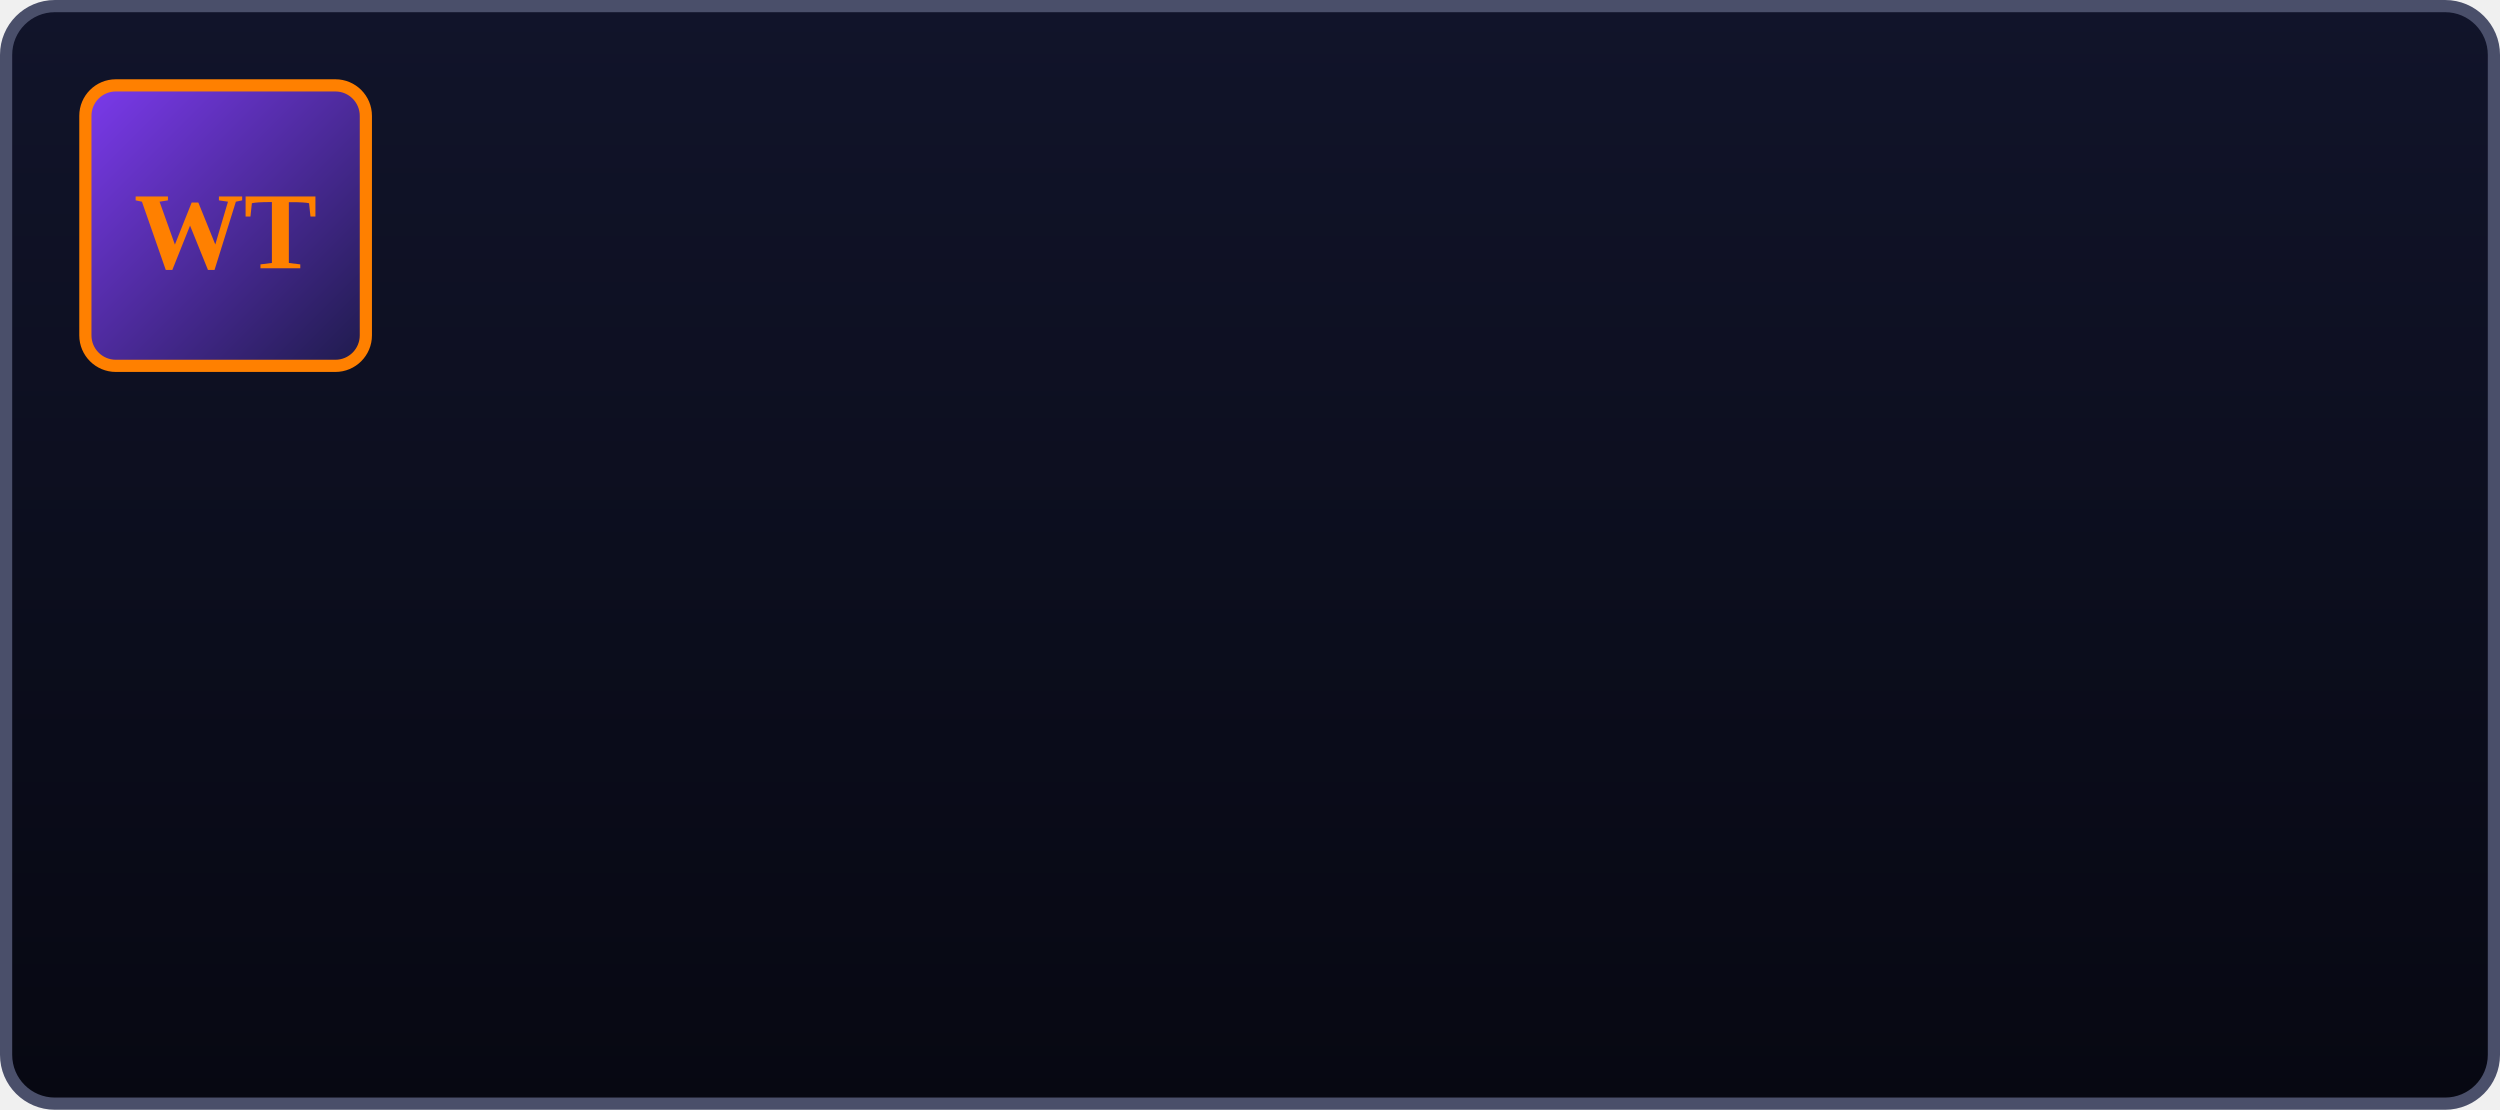
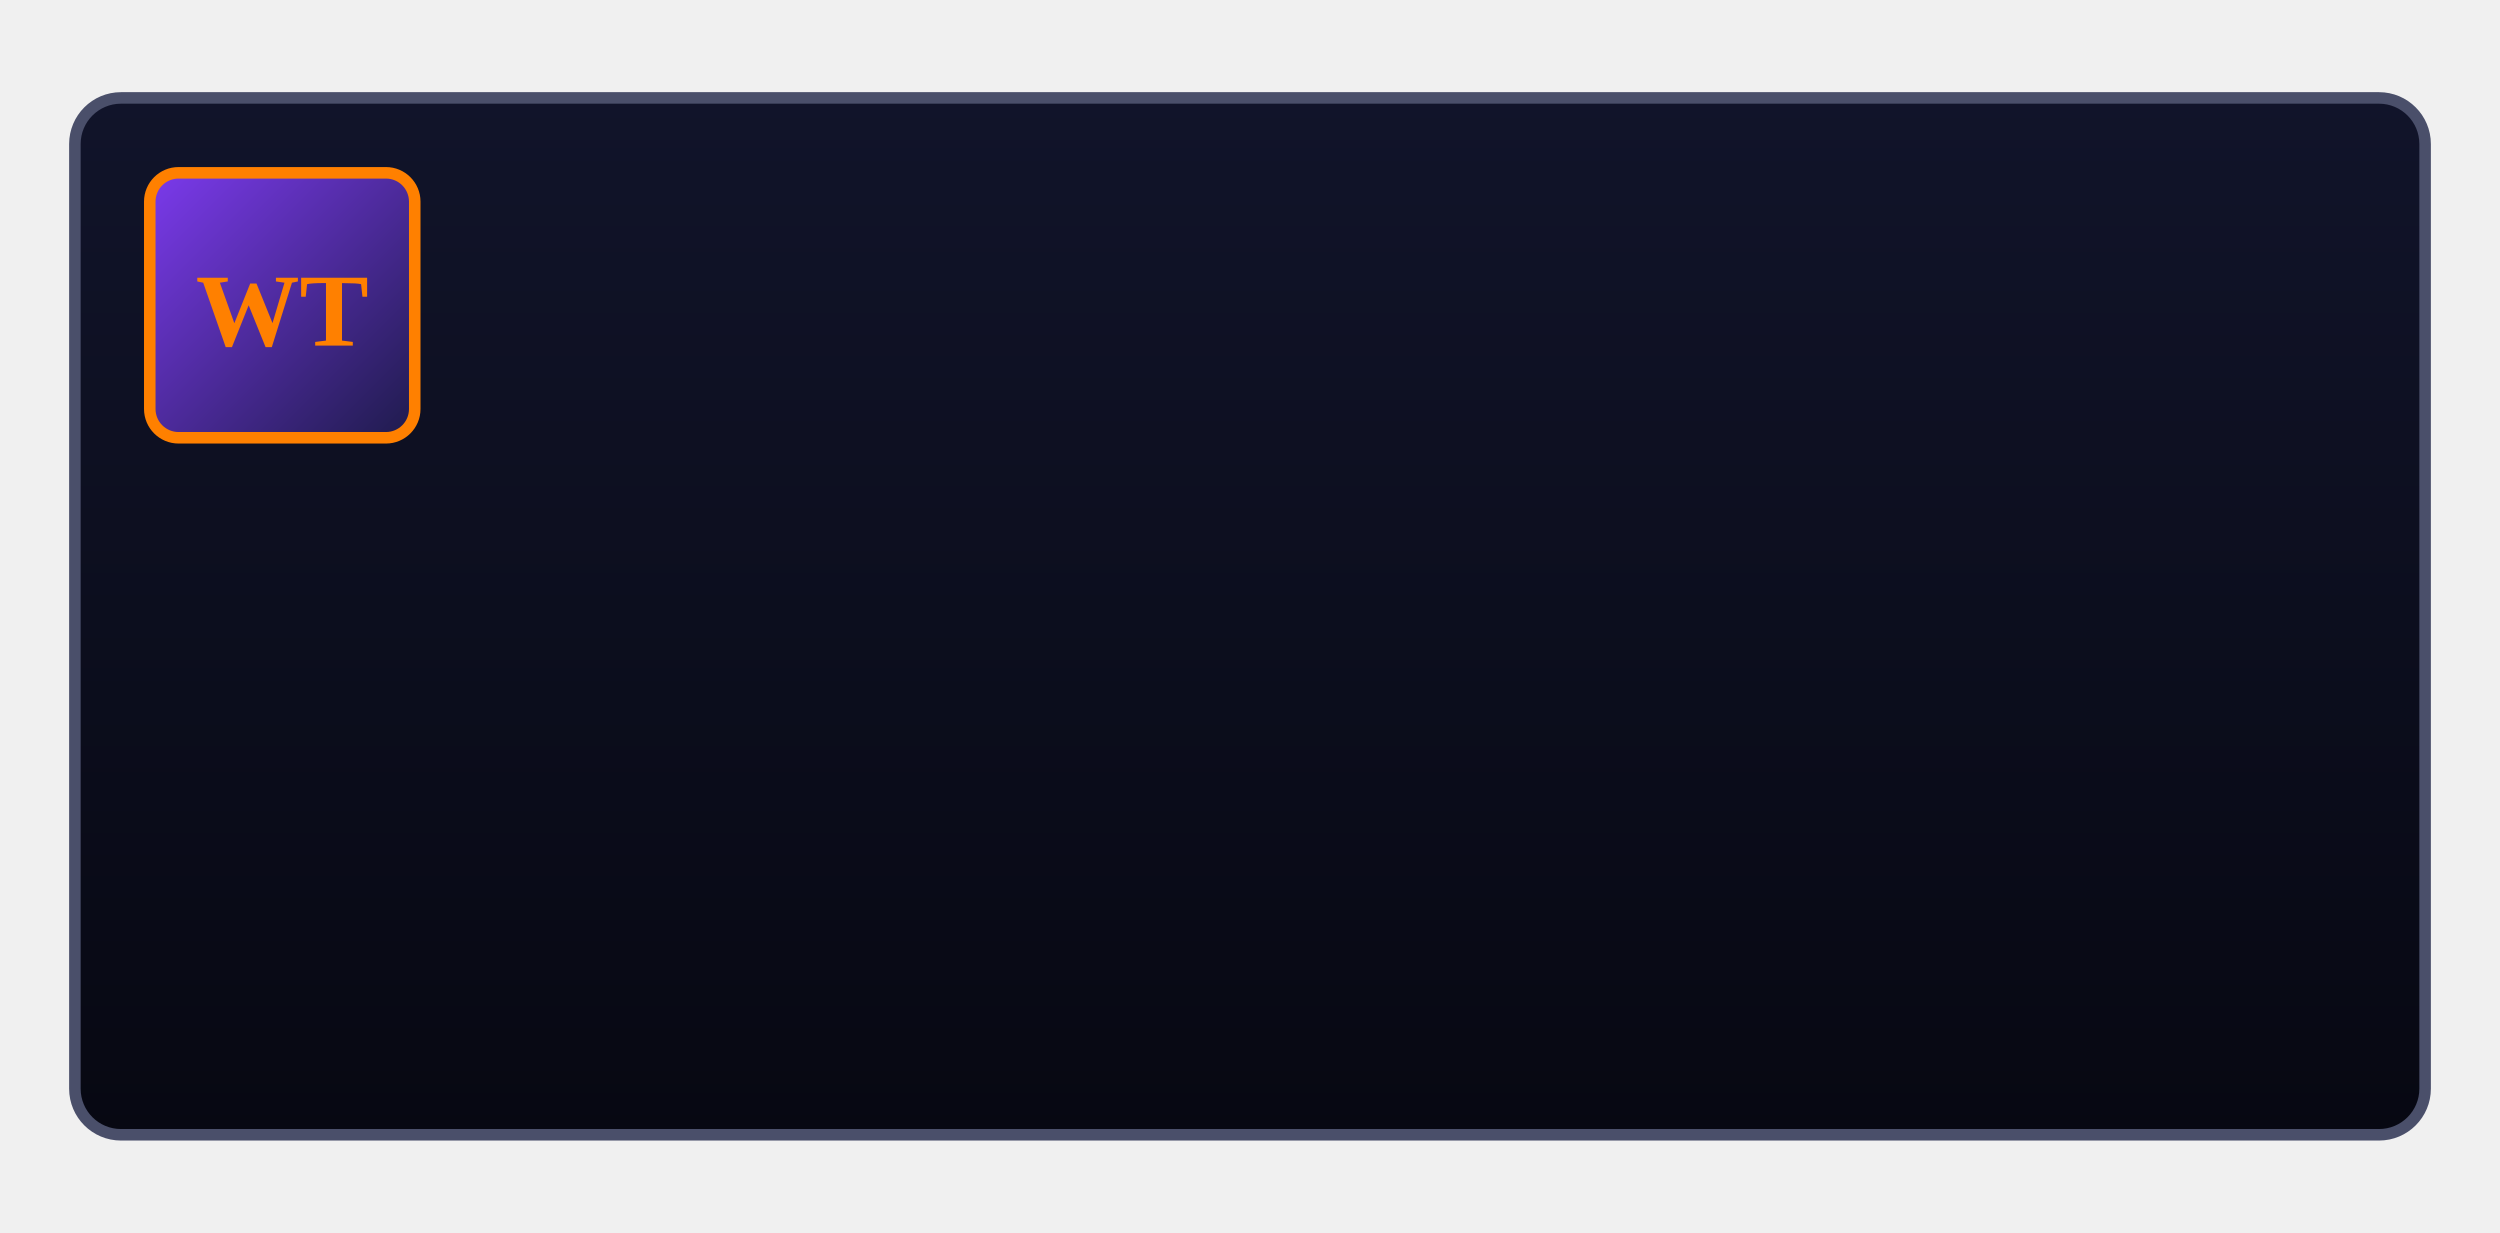
- <svg xmlns="http://www.w3.org/2000/svg" width="410" height="182" viewBox="0 0 410 182" role="img" aria-label="WoW Translator: Traduce la jerga, abreviaturas y mazmorras del chat de WoW a 44 idiomas.">
+ <svg xmlns="http://www.w3.org/2000/svg" width="434" height="214" viewBox="0 0 434 214" role="img" aria-label="WoW Translator: Traduce la jerga, abreviaturas y mazmorras del chat de WoW a 44 idiomas.">
  <defs>
    <linearGradient id="tip" x1="0" y1="0" x2="0" y2="1">
      <stop offset="0" stop-color="#11142a" />
      <stop offset="1" stop-color="#070812" />
    </linearGradient>
    <linearGradient id="gold" x1="0" y1="0" x2="1" y2="0">
      <stop offset="0" stop-color="#ffd100" stop-opacity="0" />
      <stop offset=".5" stop-color="#fff3b0" />
      <stop offset="1" stop-color="#ffd100" stop-opacity="0" />
    </linearGradient>
    <linearGradient id="goldtext" x1="0" y1="0" x2="0" y2="1">
      <stop offset="0" stop-color="#fff3b0" />
      <stop offset=".55" stop-color="#ffd100" />
      <stop offset="1" stop-color="#c8860a" />
    </linearGradient>
    <linearGradient id="gem" x1="0" y1="0" x2="1" y2="1">
      <stop offset="0" stop-color="#7c3aed" />
      <stop offset="1" stop-color="#1e1b4b" />
    </linearGradient>
  </defs>
  <style>
    text { font-family: Verdana, 'DejaVu Sans', Arial, sans-serif; font-size: 14px; fill: #fff; }
    .t { font-family: Georgia, 'Times New Roman', serif; font-weight: bold; }
    .l { opacity: 0; animation: in .45s ease-out forwards; }
    .glint { animation: run 7s linear infinite; }
    @keyframes in { from { opacity: 0; transform: translateX(-6px); } to { opacity: 1; transform: none; } }
    @keyframes run { from { stroke-dashoffset: 0; } to { stroke-dashoffset: -1000; } }
    @keyframes blink { 50% { opacity: 0; } }
    @media (prefers-reduced-motion: reduce) { .l, .glint, .fx { animation: none !important; opacity: 1 !important; } }</style>
-   <rect x="1" y="1" width="408" height="180" rx="8" fill="url(#tip)" stroke="#4a4f6a" stroke-width="2" />
-   <rect x="14" y="14" width="46" height="46" rx="5" fill="url(#gem)" stroke="#ff8000" stroke-width="2" />
-   <text class="t" x="37" y="44" text-anchor="middle" style="font-size:18px; fill:#ff8000">WT</text>
-   <text class="l t" x="72" y="34" style="animation-delay:0.1s; font-size:18px; fill:#ff8000">WoW Translator</text>
-   <text class="l " x="72" y="55" style="animation-delay:0.2s; font-size:13px">Chat y comunicación</text>
-   <text class="l" x="394" y="55" text-anchor="end" style="font-size:13px; animation-delay:.2s">v2.15</text>
-   <text class="l " x="16" y="90" style="animation-delay:0.3s; fill:#1eff00; font-size:13px">Equipar: Traduce la jerga, abreviaturas y mazmorras</text>
-   <text class="l " x="16" y="109" style="animation-delay:0.3s; fill:#1eff00; font-size:13px">del chat de WoW a 44 idiomas.</text>
-   <text class="l " x="16" y="138" style="animation-delay:0.4s; font-size:13px">Todos los clientes</text>
-   <text class="l " x="16" y="164" style="animation-delay:0.5s; fill:#c9c9c9; font-size:13px">Descargas: <tspan fill="#ffd100">72.069</tspan>
-   </text>
+   <g transform="translate(12 16)">
+     <rect x="1" y="1" width="408" height="180" rx="8" fill="url(#tip)" stroke="#4a4f6a" stroke-width="2" />
+     <rect x="14" y="14" width="46" height="46" rx="5" fill="url(#gem)" stroke="#ff8000" stroke-width="2" />
+     <text class="t" x="37" y="44" text-anchor="middle" style="font-size:18px; fill:#ff8000">WT</text>
+     <text class="l t" x="72" y="34" style="animation-delay:0.1s; font-size:18px; fill:#ff8000">WoW Translator</text>
+     <text class="l " x="72" y="55" style="animation-delay:0.2s; font-size:13px">Chat y comunicación</text>
+     <text class="l" x="394" y="55" text-anchor="end" style="font-size:13px; animation-delay:.2s">v2.15</text>
+     <text class="l " x="16" y="90" style="animation-delay:0.3s; fill:#1eff00; font-size:13px">Equipar: Traduce la jerga, abreviaturas y mazmorras</text>
+     <text class="l " x="16" y="109" style="animation-delay:0.3s; fill:#1eff00; font-size:13px">del chat de WoW a 44 idiomas.</text>
+     <text class="l " x="16" y="138" style="animation-delay:0.4s; font-size:13px">Todos los clientes</text>
+     <text class="l " x="16" y="164" style="animation-delay:0.5s; fill:#c9c9c9; font-size:13px">Descargas: <tspan fill="#ffd100">72.069</tspan>
+     </text>
+   </g>
</svg>
